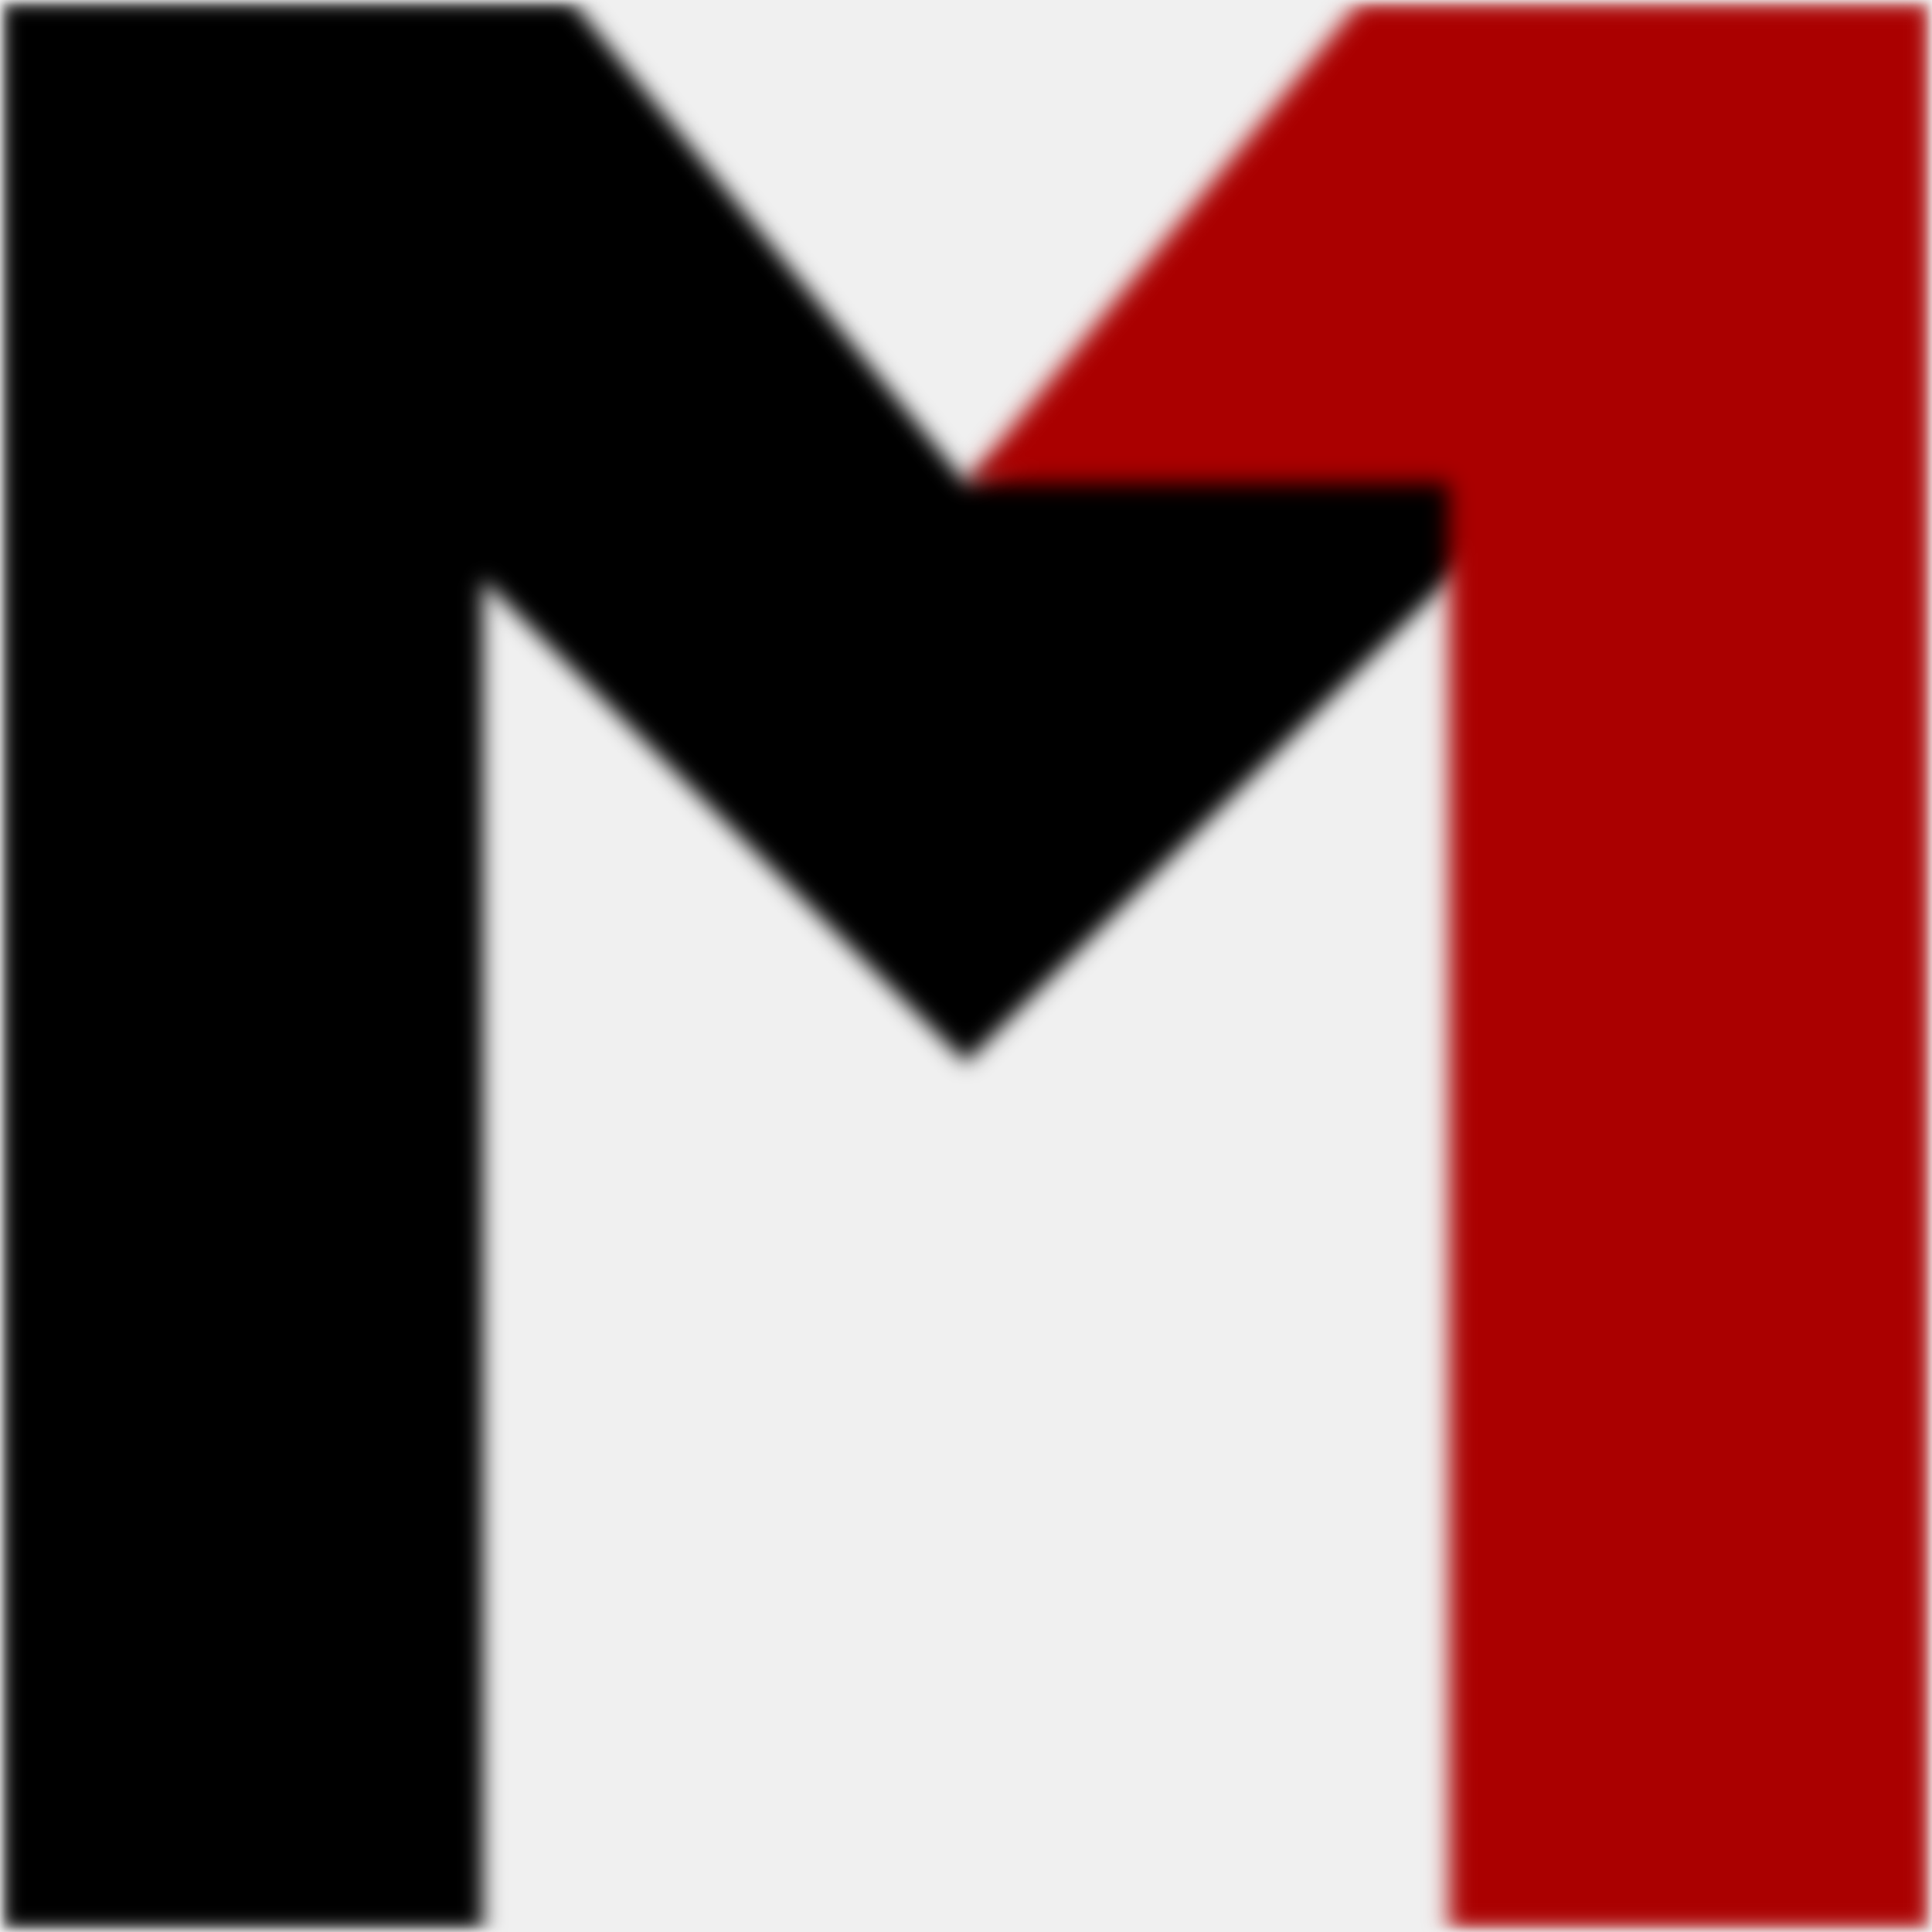
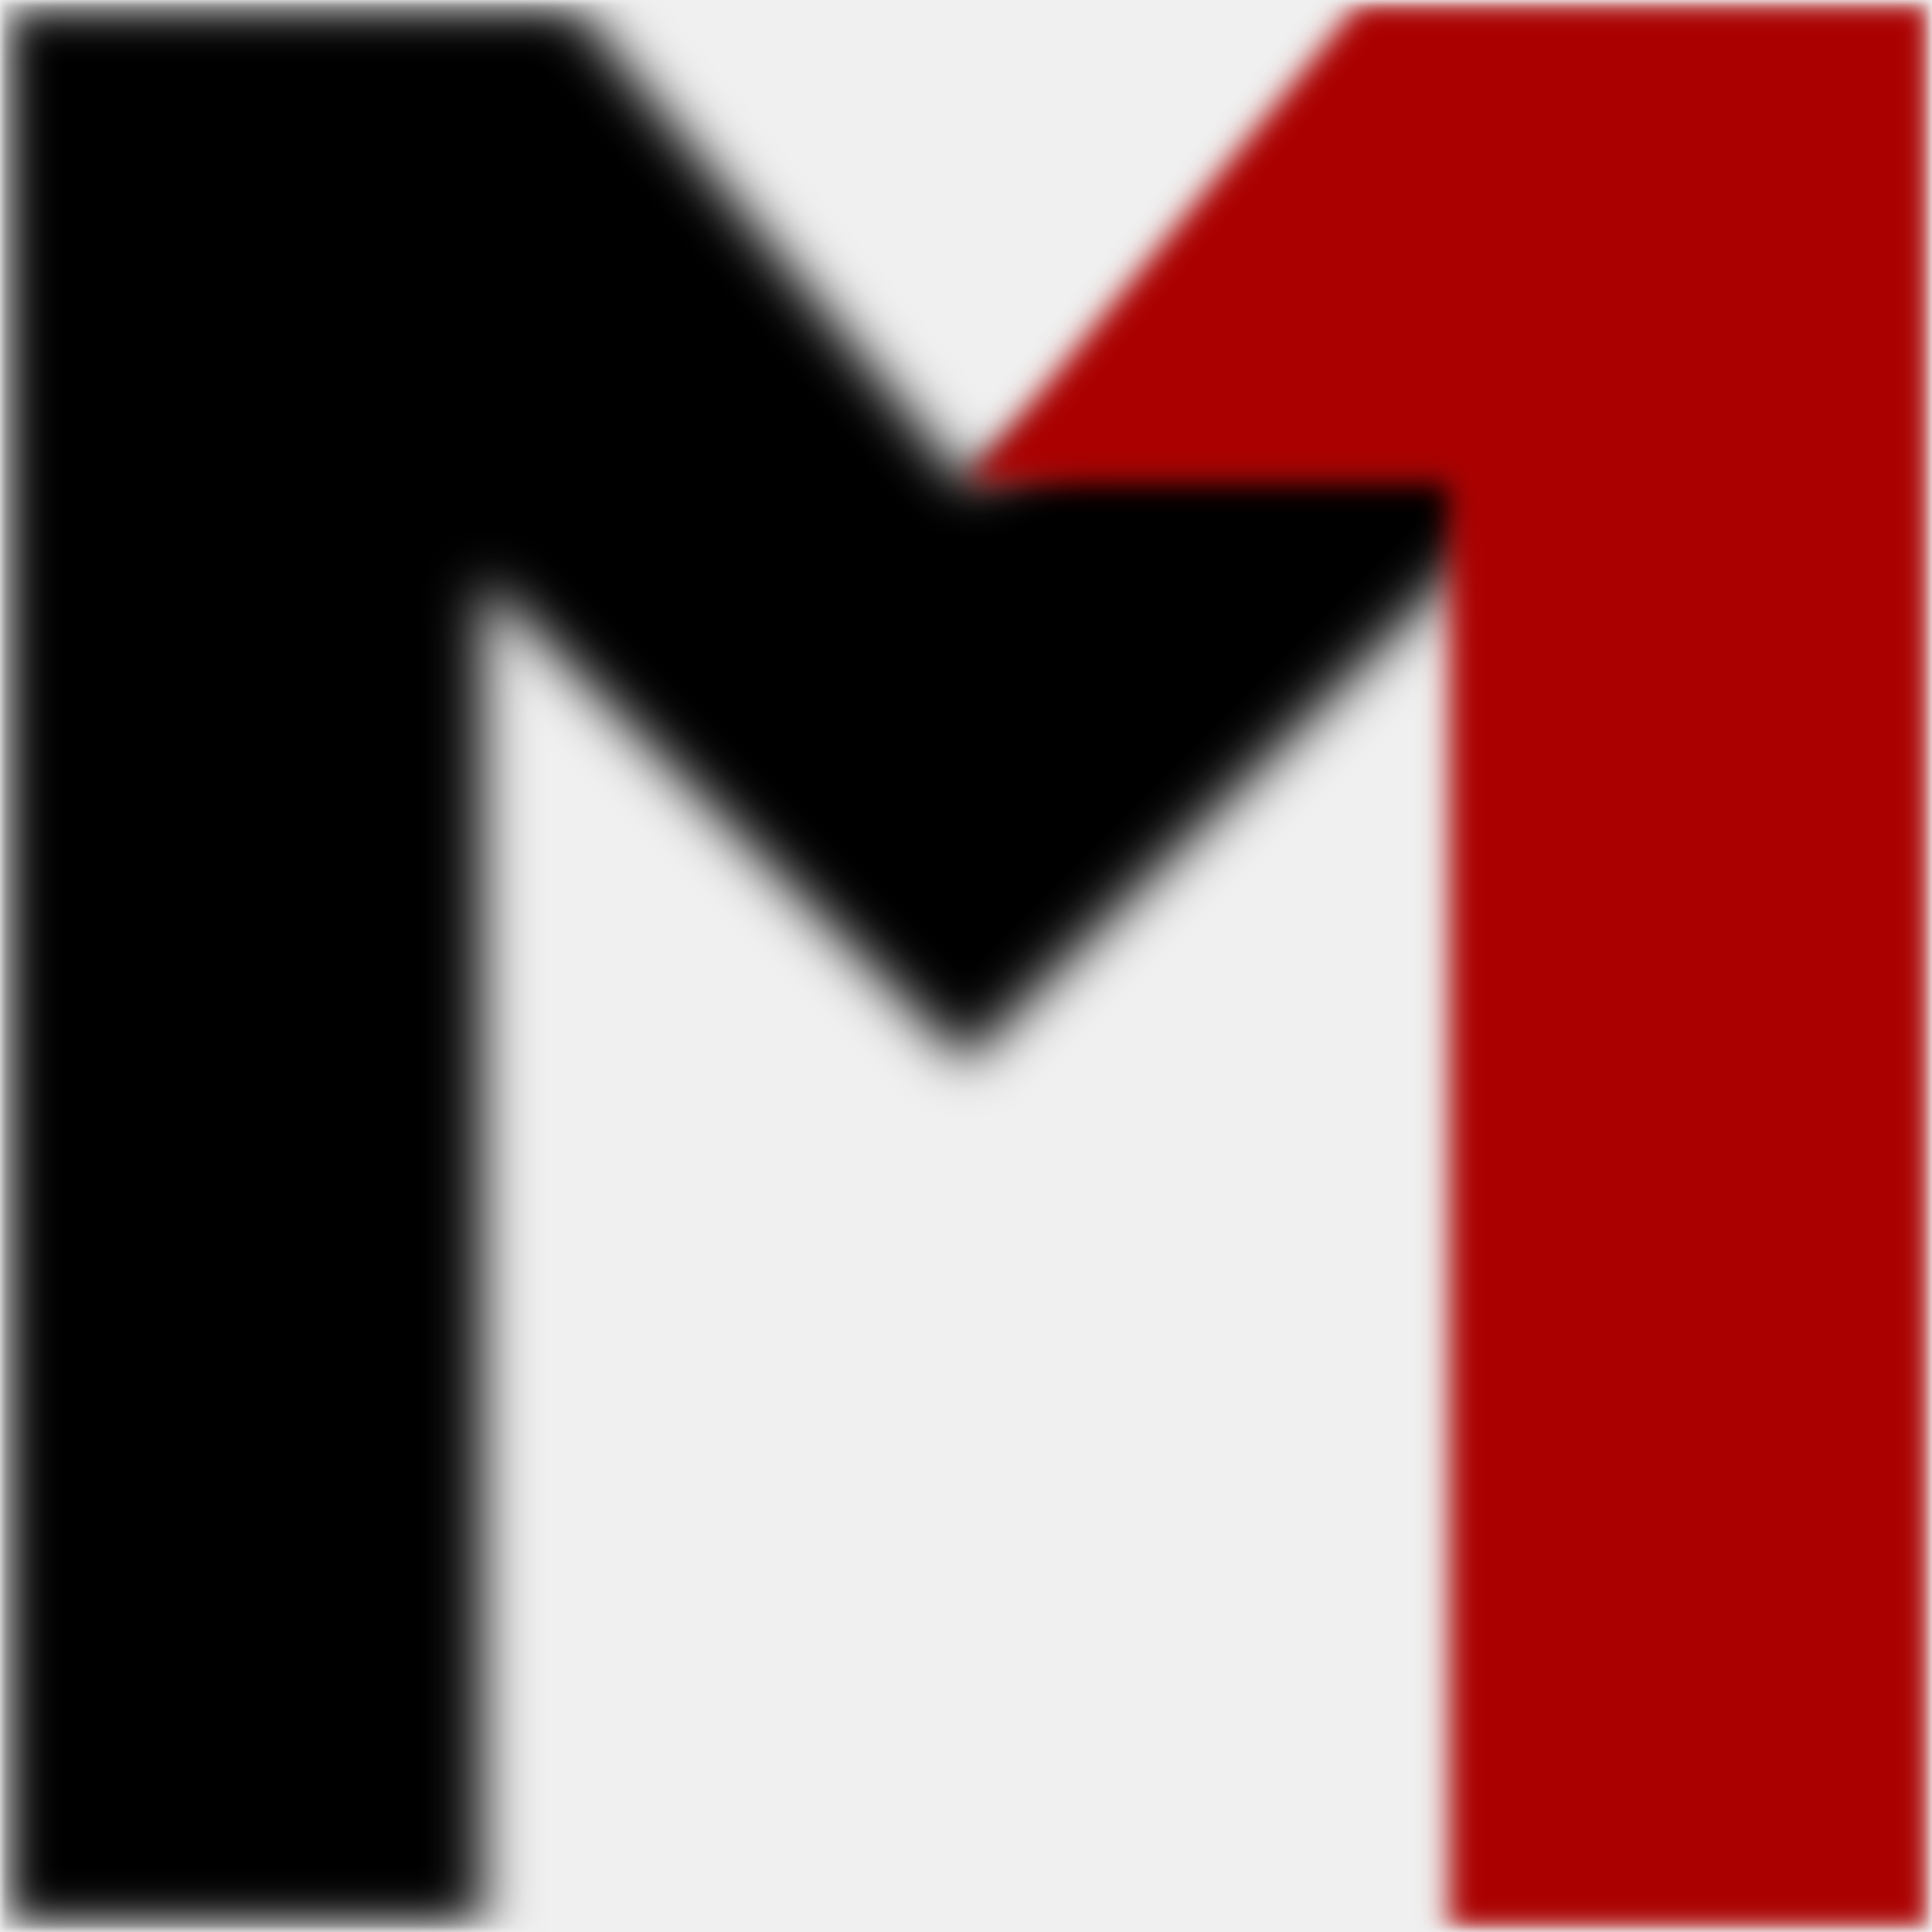
- <svg xmlns="http://www.w3.org/2000/svg" width="20mm" height="20mm" viewBox="0 0 20 20" version="1.1" id="svg8">
+ <svg xmlns="http://www.w3.org/2000/svg" xmlns:xlink="http://www.w3.org/1999/xlink" width="20mm" height="20mm" viewBox="0 0 20 20" version="1.1" id="svg8">
  <defs id="defs2">
-     <filter height="1.125" width="1.062" y="-0.062" x="-0.031" style="color-interpolation-filters:sRGB;" id="filter980">
+     <linearGradient id="linearGradient958">
+       <stop style="stop-color:#141414;stop-opacity:1;" offset="0" id="stop954" />
+       <stop style="stop-color:#141414;stop-opacity:0" offset="1" id="stop956" />
+     </linearGradient>
+     <linearGradient xlink:href="#linearGradient958" id="linearGradient960" x1="-21" y1="6" x2="5" y2="15" gradientUnits="userSpaceOnUse" />
+     <filter height="1.325" width="1.162" y="-0.162" x="-0.081" style="color-interpolation-filters:sRGB;" id="filter980">
      <feTurbulence type="turbulence" numOctaves="3" baseFrequency="1" seed="0" id="feTurbulence962" />
      <feColorMatrix result="result5" values="1 0 0 0 0 0 1 0 0 0 0 0 1 0 0 0 0 0 1 0 " id="feColorMatrix964" />
      <feComposite in="SourceGraphic" operator="in" in2="result5" id="feComposite966" />
      <feMorphology operator="dilate" radius="1" result="result3" id="feMorphology968" />
      <feTurbulence numOctaves="2" baseFrequency="0.002" type="fractalNoise" seed="0" id="feTurbulence970" />
      <feGaussianBlur stdDeviation="0.01" result="result91" id="feGaussianBlur972" />
      <feDisplacementMap in="result3" xChannelSelector="R" yChannelSelector="G" scale="100" result="result4" in2="result91" id="feDisplacementMap974" />
      <feComposite in="result4" k3="0.973" k1="0.739" result="result2" operator="arithmetic" in2="result4" id="feComposite976" k2="0" k4="0.039" />
      <feBlend in2="result2" mode="hard-light" in="result2" id="feBlend978" result="fbSourceGraphic" />
      <feColorMatrix result="fbSourceGraphicAlpha" in="fbSourceGraphic" values="0 0 0 -1 0 0 0 0 -1 0 0 0 0 -1 0 0 0 0 1 0" id="feColorMatrix982" />
      <feGaussianBlur id="feGaussianBlur984" stdDeviation="0.25" result="blur" in="fbSourceGraphic" />
    </filter>
+     <filter style="color-interpolation-filters:sRGB" id="filter1040" x="-0.045" width="1.045" y="-0.063" height="1.125">
+       <feGaussianBlur stdDeviation="0.004" id="feGaussianBlur1042" />
+     </filter>
    <filter width="1.192" height="1.096" y="-0.048" x="-0.096" style="color-interpolation-filters:sRGB;" id="filter1027">
      <feTurbulence baseFrequency="0.253" type="turbulence" seed="34" numOctaves="3" result="result1" id="feTurbulence1023" />
      <feDisplacementMap xChannelSelector="R" yChannelSelector="G" scale="26.834" in="SourceGraphic" id="feDisplacementMap1025" result="fbSourceGraphic" in2="result1" />
      <feColorMatrix result="fbSourceGraphicAlpha" in="fbSourceGraphic" values="0 0 0 -1 0 0 0 0 -1 0 0 0 0 -1 0 0 0 0 1 0" id="feColorMatrix1033" />
      <feGaussianBlur id="feGaussianBlur1035" stdDeviation="0.4 0.4" result="blur" in="fbSourceGraphic" />
    </filter>
-     <filter style="color-interpolation-filters:sRGB;" id="filter1101" x="-0.004" y="-0.002" width="1.009" height="1.004">
-       <feGaussianBlur stdDeviation="0.02" result="fbSourceGraphic" id="feGaussianBlur1099" />
+     <filter style="color-interpolation-filters:sRGB;" id="filter1101" x="-0.042" y="-0.021" width="1.084" height="1.042">
+       <feGaussianBlur stdDeviation="0.133" result="fbSourceGraphic" id="feGaussianBlur1099" />
      <feColorMatrix result="fbSourceGraphicAlpha" in="fbSourceGraphic" values="0 0 0 -1 0 0 0 0 -1 0 0 0 0 -1 0 0 0 0 1 0" id="feColorMatrix1115" />
      <feGaussianBlur id="feGaussianBlur1117" stdDeviation="0.05 0.05" result="blur" in="fbSourceGraphic" />
    </filter>
-     <filter style="color-interpolation-filters:sRGB;" id="filter1105" x="-0.003" y="-0.003" width="1.007" height="1.005">
-       <feGaussianBlur stdDeviation="0.023" result="fbSourceGraphic" id="feGaussianBlur1103" />
+     <filter style="color-interpolation-filters:sRGB;" id="filter1105" x="-0.049" y="-0.037" width="1.097" height="1.074">
+       <feGaussianBlur stdDeviation="0.274" result="fbSourceGraphic" id="feGaussianBlur1103" />
      <feColorMatrix result="fbSourceGraphicAlpha" in="fbSourceGraphic" values="0 0 0 -1 0 0 0 0 -1 0 0 0 0 -1 0 0 0 0 1 0" id="feColorMatrix1119" />
      <feGaussianBlur id="feGaussianBlur1121" stdDeviation="0.05 0.05" result="blur" in="fbSourceGraphic" />
    </filter>
    <filter style="color-interpolation-filters:sRGB;" id="filter1224" x="0" y="0" width="1" height="1">
      <feTurbulence type="fractalNoise" numOctaves="3" baseFrequency="1" seed="0" result="result0" id="feTurbulence1214" />
      <feColorMatrix result="result4" values="0" type="saturate" id="feColorMatrix1216" />
-       <feComposite in="SourceGraphic" in2="result4" operator="arithmetic" k1="1.25" k2="0.5" k3="0.5" result="result2" id="feComposite1218" />
+       <feComposite in="SourceGraphic" in2="result4" operator="arithmetic" k1="1.25" k2="0.5" k3="0.5" result="result2" id="feComposite1218" k4="0" />
      <feBlend result="result5" mode="normal" in="result2" in2="SourceGraphic" id="feBlend1220" />
      <feComposite in="result5" in2="SourceGraphic" operator="in" result="result3" id="feComposite1222" />
    </filter>
    <filter style="color-interpolation-filters:sRGB;" id="filter914" x="-0.011" y="-0.005" width="1.021" height="1.011">
      <feGaussianBlur stdDeviation="0.01" result="fbSourceGraphic" id="feGaussianBlur908" />
      <feColorMatrix result="fbSourceGraphicAlpha" in="fbSourceGraphic" values="0 0 0 -1 0 0 0 0 -1 0 0 0 0 -1 0 0 0 0 1 0" id="feColorMatrix910" />
      <feGaussianBlur id="feGaussianBlur912" stdDeviation="0.01 0.05" result="blur" in="fbSourceGraphic" />
    </filter>
    <filter style="color-interpolation-filters:sRGB;" id="filter922" x="-0.006" y="-0.005" width="1.013" height="1.009">
      <feGaussianBlur stdDeviation="0.039" result="fbSourceGraphic" id="feGaussianBlur916" />
      <feColorMatrix result="fbSourceGraphicAlpha" in="fbSourceGraphic" values="0 0 0 -1 0 0 0 0 -1 0 0 0 0 -1 0 0 0 0 1 0" id="feColorMatrix918" />
      <feGaussianBlur id="feGaussianBlur920" stdDeviation="0.05 0.05" result="blur" in="fbSourceGraphic" />
    </filter>
-     <filter style="color-interpolation-filters:sRGB;" id="filter920" x="-0.024" y="-0.012" width="1.048" height="1.024">
-       <feGaussianBlur stdDeviation="0.106" result="fbSourceGraphic" id="feGaussianBlur914" />
-       <feColorMatrix result="fbSourceGraphicAlpha" in="fbSourceGraphic" values="0 0 0 -1 0 0 0 0 -1 0 0 0 0 -1 0 0 0 0 1 0" id="feColorMatrix916" />
-       <feGaussianBlur id="feGaussianBlur918" stdDeviation="0.05 0.05" result="blur" in="fbSourceGraphic" />
+     <filter style="color-interpolation-filters:sRGB;" id="filter2" x="-0.029" y="-0.056" width="1.059" height="1.112">
+       <feGaussianBlur stdDeviation="0.079" result="fbSourceGraphic" id="feGaussianBlur1" />
+       <feColorMatrix result="fbSourceGraphicAlpha" in="fbSourceGraphic" values="0 0 0 -1 0 0 0 0 -1 0 0 0 0 -1 0 0 0 0 1 0" id="feColorMatrix1" />
+       <feGaussianBlur id="feGaussianBlur2" stdDeviation="0.05 0.05" result="blur" in="fbSourceGraphic" />
    </filter>
-     <filter style="color-interpolation-filters:sRGB;" id="filter928" x="-0.014" y="-0.011" width="1.028" height="1.021">
-       <feGaussianBlur stdDeviation="0.092" result="fbSourceGraphic" id="feGaussianBlur922" />
-       <feColorMatrix result="fbSourceGraphicAlpha" in="fbSourceGraphic" values="0 0 0 -1 0 0 0 0 -1 0 0 0 0 -1 0 0 0 0 1 0" id="feColorMatrix924" />
-       <feGaussianBlur id="feGaussianBlur926" stdDeviation="0.05 0.05" result="blur" in="fbSourceGraphic" />
+     <filter style="color-interpolation-filters:sRGB" id="filter2-0" x="-0.03" y="-0.033" width="1.06" height="1.065">
+       <feGaussianBlur stdDeviation="0.025" result="fbSourceGraphic" id="feGaussianBlur1-9" />
+       <feColorMatrix result="fbSourceGraphicAlpha" in="fbSourceGraphic" values="0 0 0 -1 0 0 0 0 -1 0 0 0 0 -1 0 0 0 0 1 0" id="feColorMatrix1-4" />
+       <feGaussianBlur id="feGaussianBlur2-8" stdDeviation="0.05 0.05" result="blur" in="fbSourceGraphic" />
+     </filter>
+     <filter style="color-interpolation-filters:sRGB" id="filter2-4" x="-0.088" y="-0.107" width="1.175" height="1.214">
+       <feGaussianBlur stdDeviation="0.151" result="fbSourceGraphic" id="feGaussianBlur1-5" />
+       <feColorMatrix result="fbSourceGraphicAlpha" in="fbSourceGraphic" values="0 0 0 -1 0 0 0 0 -1 0 0 0 0 -1 0 0 0 0 1 0" id="feColorMatrix1-5" />
+       <feGaussianBlur id="feGaussianBlur2-1" stdDeviation="0.05 0.05" result="blur" in="fbSourceGraphic" />
+     </filter>
+     <filter style="color-interpolation-filters:sRGB" id="filter2-1" x="-0.051" y="-0.056" width="1.103" height="1.112">
+       <feGaussianBlur stdDeviation="0.079" result="fbSourceGraphic" id="feGaussianBlur1-52" />
+       <feColorMatrix result="fbSourceGraphicAlpha" in="fbSourceGraphic" values="0 0 0 -1 0 0 0 0 -1 0 0 0 0 -1 0 0 0 0 1 0" id="feColorMatrix1-7" />
+       <feGaussianBlur id="feGaussianBlur2-6" stdDeviation="0.05 0.05" result="blur" in="fbSourceGraphic" />
+     </filter>
+     <filter style="color-interpolation-filters:sRGB" id="filter2-4-2" x="-0.084" y="-0.115" width="1.167" height="1.23">
+       <feGaussianBlur stdDeviation="0.142" result="fbSourceGraphic" id="feGaussianBlur1-5-3" />
+       <feColorMatrix result="fbSourceGraphicAlpha" in="fbSourceGraphic" values="0 0 0 -1 0 0 0 0 -1 0 0 0 0 -1 0 0 0 0 1 0" id="feColorMatrix1-5-2" />
+       <feGaussianBlur id="feGaussianBlur2-1-2" stdDeviation="0.05 0.05" result="blur" in="fbSourceGraphic" />
+     </filter>
+     <filter style="color-interpolation-filters:sRGB" id="filter2-4-2-8" x="-0.088" y="-0.108" width="1.176" height="1.215">
+       <feGaussianBlur stdDeviation="0.152" result="fbSourceGraphic" id="feGaussianBlur1-5-3-5" />
+       <feColorMatrix result="fbSourceGraphicAlpha" in="fbSourceGraphic" values="0 0 0 -1 0 0 0 0 -1 0 0 0 0 -1 0 0 0 0 1 0" id="feColorMatrix1-5-2-7" />
+       <feGaussianBlur id="feGaussianBlur2-1-2-6" stdDeviation="0.05 0.05" result="blur" in="fbSourceGraphic" />
+     </filter>
+     <filter style="color-interpolation-filters:sRGB" id="filter2-4-2-8-9" x="-0.089" y="-0.109" width="1.178" height="1.217">
+       <feGaussianBlur stdDeviation="0.153" result="fbSourceGraphic" id="feGaussianBlur1-5-3-5-2" />
+       <feColorMatrix result="fbSourceGraphicAlpha" in="fbSourceGraphic" values="0 0 0 -1 0 0 0 0 -1 0 0 0 0 -1 0 0 0 0 1 0" id="feColorMatrix1-5-2-7-7" />
+       <feGaussianBlur id="feGaussianBlur2-1-2-6-9" stdDeviation="0.05 0.05" result="blur" in="fbSourceGraphic" />
+     </filter>
+     <filter style="color-interpolation-filters:sRGB" id="filter2-3" x="-0.073" y="-0.14" width="1.146" height="1.279">
+       <feGaussianBlur stdDeviation="0.27" result="fbSourceGraphic" id="feGaussianBlur1-1" />
+       <feColorMatrix result="fbSourceGraphicAlpha" in="fbSourceGraphic" values="0 0 0 -1 0 0 0 0 -1 0 0 0 0 -1 0 0 0 0 1 0" id="feColorMatrix1-2" />
+       <feGaussianBlur id="feGaussianBlur2-3" stdDeviation="0.05 0.05" result="blur" in="fbSourceGraphic" />
+     </filter>
+     <filter style="color-interpolation-filters:sRGB" id="filter2-1-4" x="-0.094" y="-0.098" width="1.187" height="1.196">
+       <feGaussianBlur stdDeviation="0.175" result="fbSourceGraphic" id="feGaussianBlur1-52-1" />
+       <feColorMatrix result="fbSourceGraphicAlpha" in="fbSourceGraphic" values="0 0 0 -1 0 0 0 0 -1 0 0 0 0 -1 0 0 0 0 1 0" id="feColorMatrix1-7-1" />
+       <feGaussianBlur id="feGaussianBlur2-6-3" stdDeviation="0.05 0.05" result="blur" in="fbSourceGraphic" />
+     </filter>
+     <filter style="color-interpolation-filters:sRGB;" id="filter4" x="-0.043" y="-0.021" width="1.086" height="1.043">
+       <feGaussianBlur stdDeviation="0.137" result="fbSourceGraphic" id="feGaussianBlur3" />
+       <feColorMatrix result="fbSourceGraphicAlpha" in="fbSourceGraphic" values="0 0 0 -1 0 0 0 0 -1 0 0 0 0 -1 0 0 0 0 1 0" id="feColorMatrix3" />
+       <feGaussianBlur id="feGaussianBlur4" stdDeviation="0.05 0.05" result="blur" in="fbSourceGraphic" />
    </filter>
  </defs>
-   <g id="layer1" style="display:inline">
-     <path style="fill:#000000;fill-opacity:1;stroke:none;stroke-width:0.26;stroke-linecap:butt;stroke-linejoin:miter;stroke-miterlimit:4;stroke-dasharray:none;stroke-opacity:1;filter:url(#filter928)" d="M -0.5,-0.5 H 5.5 L 10,5 11,4.5 h 4.5 v 1 L 10,11 5,6 l -1e-7,14.5 h -5.5" id="path843" />
-     <path style="fill:#aa0000;fill-opacity:1;stroke:none;stroke-width:0.5;stroke-linecap:butt;stroke-linejoin:miter;stroke-miterlimit:4;stroke-dasharray:none;stroke-opacity:1;filter:url(#filter920)" d="m 10,5 4.5,-5.5 h 6 V 20.5 H 15 V 5 Z" id="path847" />
+   <g id="layer3" style="display:none" display="none">
+     <rect style="opacity:1;fill:#ffffff;fill-opacity:1;stroke:none;stroke-width:0.368" id="rect1031" width="20" height="20" x="-3.5527137e-15" y="0" />
+   </g>
+   <g id="layer2" style="display:none" display="none">
+     <rect style="display:inline;opacity:0.826;mix-blend-mode:normal;fill:url(#linearGradient960);fill-opacity:1;stroke:none;stroke-width:0.26;stroke-linejoin:miter;stroke-miterlimit:4;stroke-dasharray:none;stroke-opacity:1;paint-order:normal;filter:url(#filter980)" id="rect849" width="20" height="10" x="-20" y="5" transform="matrix(-0.2689024,-1.195122,1.512195,-0.3402439,-6.439024,-1.201221)" />
+     <rect style="display:inline;opacity:1;fill:#141414;fill-opacity:0;stroke:none;stroke-width:0.26;stroke-linejoin:miter;stroke-miterlimit:4;stroke-dasharray:none;stroke-opacity:1;paint-order:normal" id="rect1022" width="10" height="20" x="5" y="0" />
+   </g>
+   <g id="layer4" style="display:none" display="none">
+     <rect style="opacity:0.237;fill:#323232;fill-opacity:1;stroke:none;stroke-width:0.26;filter:url(#filter1224)" id="rect1212" width="20" height="20" x="0" y="0" />
+   </g>
+   <g id="g1049" style="display:none;filter:url(#filter1040)" display="none">
+     <rect style="opacity:1;fill:#141414;fill-opacity:0;stroke:none;stroke-width:0.26;stroke-linejoin:miter;stroke-miterlimit:4;stroke-dasharray:none;stroke-opacity:1;paint-order:normal" id="rect1037" width="10" height="20" x="5" y="0" />
+     <rect style="opacity:1;fill:#141414;fill-opacity:0;stroke:none;stroke-width:0.26;stroke-linejoin:miter;stroke-miterlimit:4;stroke-dasharray:none;stroke-opacity:1;paint-order:normal" id="rect1039" width="21" height="18.5" x="5" y="0" />
+     <rect style="opacity:1;fill:#141414;fill-opacity:0;stroke:none;stroke-width:0.26;stroke-linejoin:miter;stroke-miterlimit:4;stroke-dasharray:none;stroke-opacity:1;paint-order:normal" id="rect1041" width="5" height="20" x="25" y="0" />
+     <rect style="opacity:1;fill:#141414;fill-opacity:0;stroke:none;stroke-width:0.26;stroke-linejoin:miter;stroke-miterlimit:4;stroke-dasharray:none;stroke-opacity:1;paint-order:normal" id="rect1043" width="7.5" height="20" x="22.5" y="0" />
+     <rect style="fill:#141414;fill-opacity:0;stroke:none;stroke-width:0.26" id="rect1045" width="10" height="20" x="5" y="0" />
+     <rect style="opacity:0.247;fill:#0a0a0a;fill-opacity:1;stroke:none;stroke-width:0.26;filter:url(#filter1027)" id="rect1047" width="10" height="20" x="5" y="0" transform="rotate(140.2991,10,10)" />
+   </g>
+   <g id="layer1" style="display:none" display="none">
+     <path style="fill:#000000;fill-opacity:1;stroke:none;stroke-width:0.26;stroke-linecap:butt;stroke-linejoin:miter;stroke-miterlimit:4;stroke-dasharray:none;stroke-opacity:1;filter:url(#filter1105)" d="M -0.5,-0.5 H 5.5 L 10,5 11,4.5 h 4.5 v 1 L 10,11 5,6 l -1e-7,14.5 h -5.5" id="path843" />
    <path style="fill:#141414;fill-opacity:0;stroke:none;stroke-width:0.265px;stroke-linecap:butt;stroke-linejoin:miter;stroke-opacity:1" d="M 5,0 H 15 l -10e-7,20 H 5 Z" id="path864" />
+     <path style="display:inline;mix-blend-mode:normal;fill:#d4b000;fill-opacity:1;stroke:none;stroke-width:0.26;stroke-linecap:butt;stroke-linejoin:miter;stroke-miterlimit:4;stroke-dasharray:none;stroke-opacity:1;filter:url(#filter2-4)" d="M 15,9 V 4.5 h 5.5 v 4.5 z" id="path847-1" />
+     <path style="display:inline;mix-blend-mode:normal;fill:#00aa22;fill-opacity:1;stroke:none;stroke-width:0.5;stroke-linecap:butt;stroke-linejoin:miter;stroke-miterlimit:4;stroke-dasharray:none;stroke-opacity:1;filter:url(#filter2-4-2)" d="M 15,12.5 V 8.5 h 5.5 V 12.5 Z" id="path847-1-6" transform="matrix(1,0,0,0.9662977,0,0.5850555)" />
+     <path style="display:inline;mix-blend-mode:normal;fill:#0066cc;fill-opacity:1;stroke:none;stroke-width:0.5;stroke-linecap:butt;stroke-linejoin:miter;stroke-miterlimit:4;stroke-dasharray:none;stroke-opacity:1;filter:url(#filter2-4-2-8)" d="M 15,16.5 V 12 h 5.5 v 4.5 z" id="path847-1-6-8" transform="matrix(1,0,0,0.8930346,0,1.783585)" />
+     <path style="display:inline;mix-blend-mode:normal;fill:#7a2ca0;fill-opacity:1;stroke:none;stroke-width:0.5;stroke-linecap:butt;stroke-linejoin:miter;stroke-miterlimit:4;stroke-dasharray:none;stroke-opacity:1;filter:url(#filter2-4-2-8-9)" d="M 15,20.5 V 16 h 5.5 v 4.5 z" id="path847-1-6-8-4" transform="matrix(1,0,0,0.9396248,0,1.256348)" />
+     <path style="display:inline;mix-blend-mode:normal;fill:#aa0000;fill-opacity:1;stroke:none;stroke-width:0.5;stroke-linecap:butt;stroke-linejoin:miter;stroke-miterlimit:4;stroke-dasharray:none;stroke-opacity:1;filter:url(#filter2-3)" d="m 10,5 4.5,-5.5 h 6 L 15,5 Z" id="path847" />
+     <path style="display:inline;mix-blend-mode:normal;fill:#d17c00;fill-opacity:1;stroke:none;stroke-width:0.5;stroke-linecap:butt;stroke-linejoin:miter;stroke-miterlimit:4;stroke-dasharray:none;stroke-opacity:1;filter:url(#filter2-1-4)" d="m 14.736,5 5.012,-5.5 0.752,4e-8 V 5 Z" id="path847-4" />
+   </g>
+   <g id="g842" style="display:none" display="none">
+     <path style="fill:#000000;fill-opacity:1;stroke:none;stroke-width:0.26;stroke-linecap:butt;stroke-linejoin:miter;stroke-miterlimit:4;stroke-dasharray:none;stroke-opacity:1;filter:url(#filter1105)" d="M -0.5,-0.5 H 5.5 L 10,5 11,4.5 h 4.5 v 1 L 10,11 5,6 l -1e-7,14.5 h -5.5" id="path834" />
+     <path style="fill:#666666;fill-opacity:1;stroke:none;stroke-width:0.265px;stroke-linecap:butt;stroke-linejoin:miter;stroke-opacity:1;filter:url(#filter1101)" d="m 10,5 4.5,-5.5 h 6 V 20.5 H 15 V 5 Z" id="path836" />
+     <path style="fill:#141414;fill-opacity:0;stroke:none;stroke-width:0.265px;stroke-linecap:butt;stroke-linejoin:miter;stroke-opacity:1" d="M 5,0 H 15 l -10e-7,20 H 5 Z" id="path840" />
+   </g>
+   <g id="g4" style="display:inline" display="inline">
+     <path style="fill:#000000;fill-opacity:1;stroke:none;stroke-width:0.26;stroke-linecap:butt;stroke-linejoin:miter;stroke-miterlimit:4;stroke-dasharray:none;stroke-opacity:1;filter:url(#filter1105)" d="M -0.5,-0.5 H 5.5 L 10,5 11,4.5 h 4.5 v 1 L 10,11 5,6 l -1e-7,14.5 h -5.5" id="path2" />
+     <path style="mix-blend-mode:normal;fill:#aa0000;fill-opacity:1;stroke:none;stroke-width:0.265px;stroke-linecap:butt;stroke-linejoin:miter;stroke-opacity:1;filter:url(#filter4)" d="m 10,5 4.5,-5.5 h 6 V 20.5 H 15 V 5 Z" id="path3" />
+     <path style="fill:#141414;fill-opacity:0;stroke:none;stroke-width:0.265px;stroke-linecap:butt;stroke-linejoin:miter;stroke-opacity:1" d="M 5,0 H 15 l -10e-7,20 H 5 Z" id="path4" />
+   </g>
+   <g id="g906" style="display:none" display="none">
+     <path style="mix-blend-mode:normal;fill:#000000;fill-opacity:1;stroke:none;stroke-width:0.26;stroke-linecap:butt;stroke-linejoin:miter;stroke-miterlimit:4;stroke-dasharray:none;stroke-opacity:1" d="M 0,0 H 6 L 10,5 l -2e-7,-10e-8 H 15 v 1 L 10,11 5,6 5,20 H 0" id="path898" />
+     <path style="mix-blend-mode:normal;fill:none;fill-opacity:1;stroke:#000000;stroke-width:1;stroke-linecap:butt;stroke-linejoin:miter;stroke-miterlimit:4;stroke-dasharray:none;stroke-opacity:1;paint-order:fill markers stroke" d="m 10.5,5 -0.5,0.5 L 14.5,0 H 20 V 20 H 15 V 5 Z" id="path900" />
+     <rect style="fill:#141414;fill-opacity:0;stroke-width:0.26" id="rect902" width="2.5" height="2.5" x="-5" y="5" />
+     <path style="fill:#141414;fill-opacity:0;stroke:none;stroke-width:0.265px;stroke-linecap:butt;stroke-linejoin:miter;stroke-opacity:1" d="M 5,0 H 15 l -10e-7,20 H 5 Z" id="path904" />
+     <rect style="opacity:0.237;fill:#ffff58;fill-opacity:1;stroke:none;stroke-width:0.712;stroke-miterlimit:4;stroke-dasharray:none;stroke-opacity:1" id="rect985" width="0" height="14" x="15.5" y="3.5" />
+     <path style="fill:#00000b;fill-opacity:1;stroke:none;stroke-width:0.265px;stroke-linecap:butt;stroke-linejoin:miter;stroke-opacity:1" d="m 15,19 4,-1e-6 V 1 H 14 L 15,0 h 5 V 20 L 15,20 Z" id="path1026" />
  </g>
</svg>
